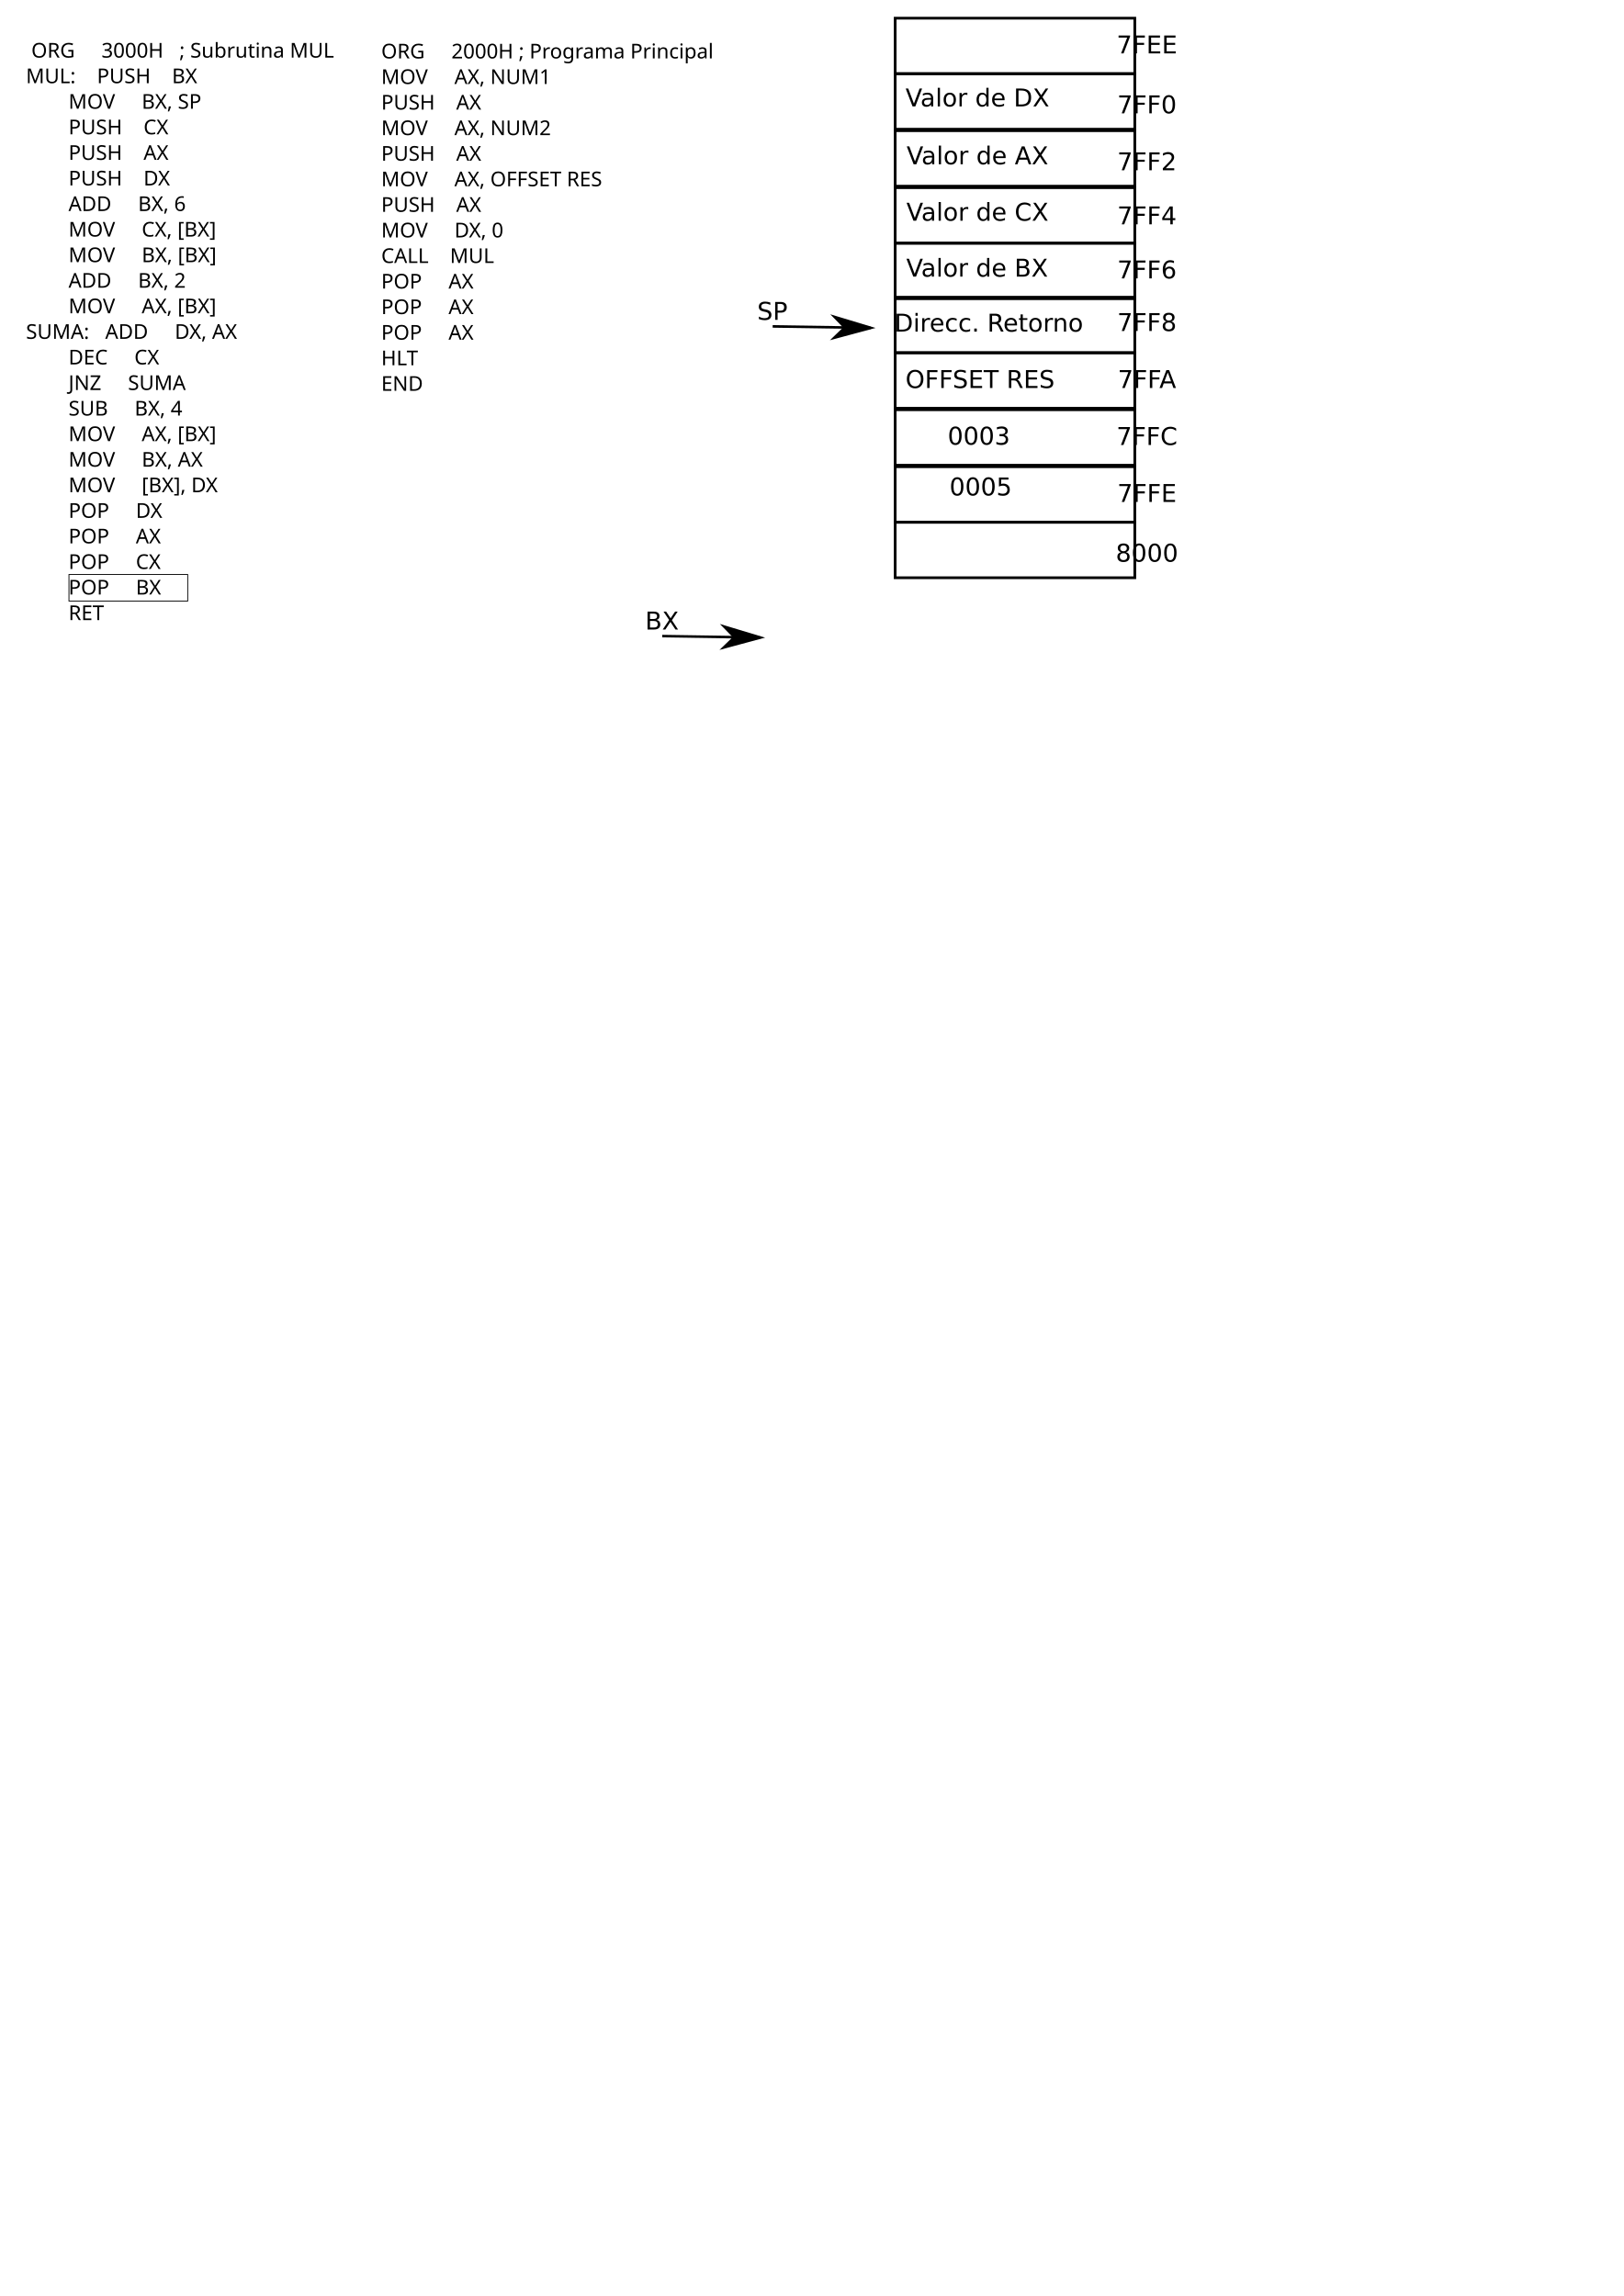
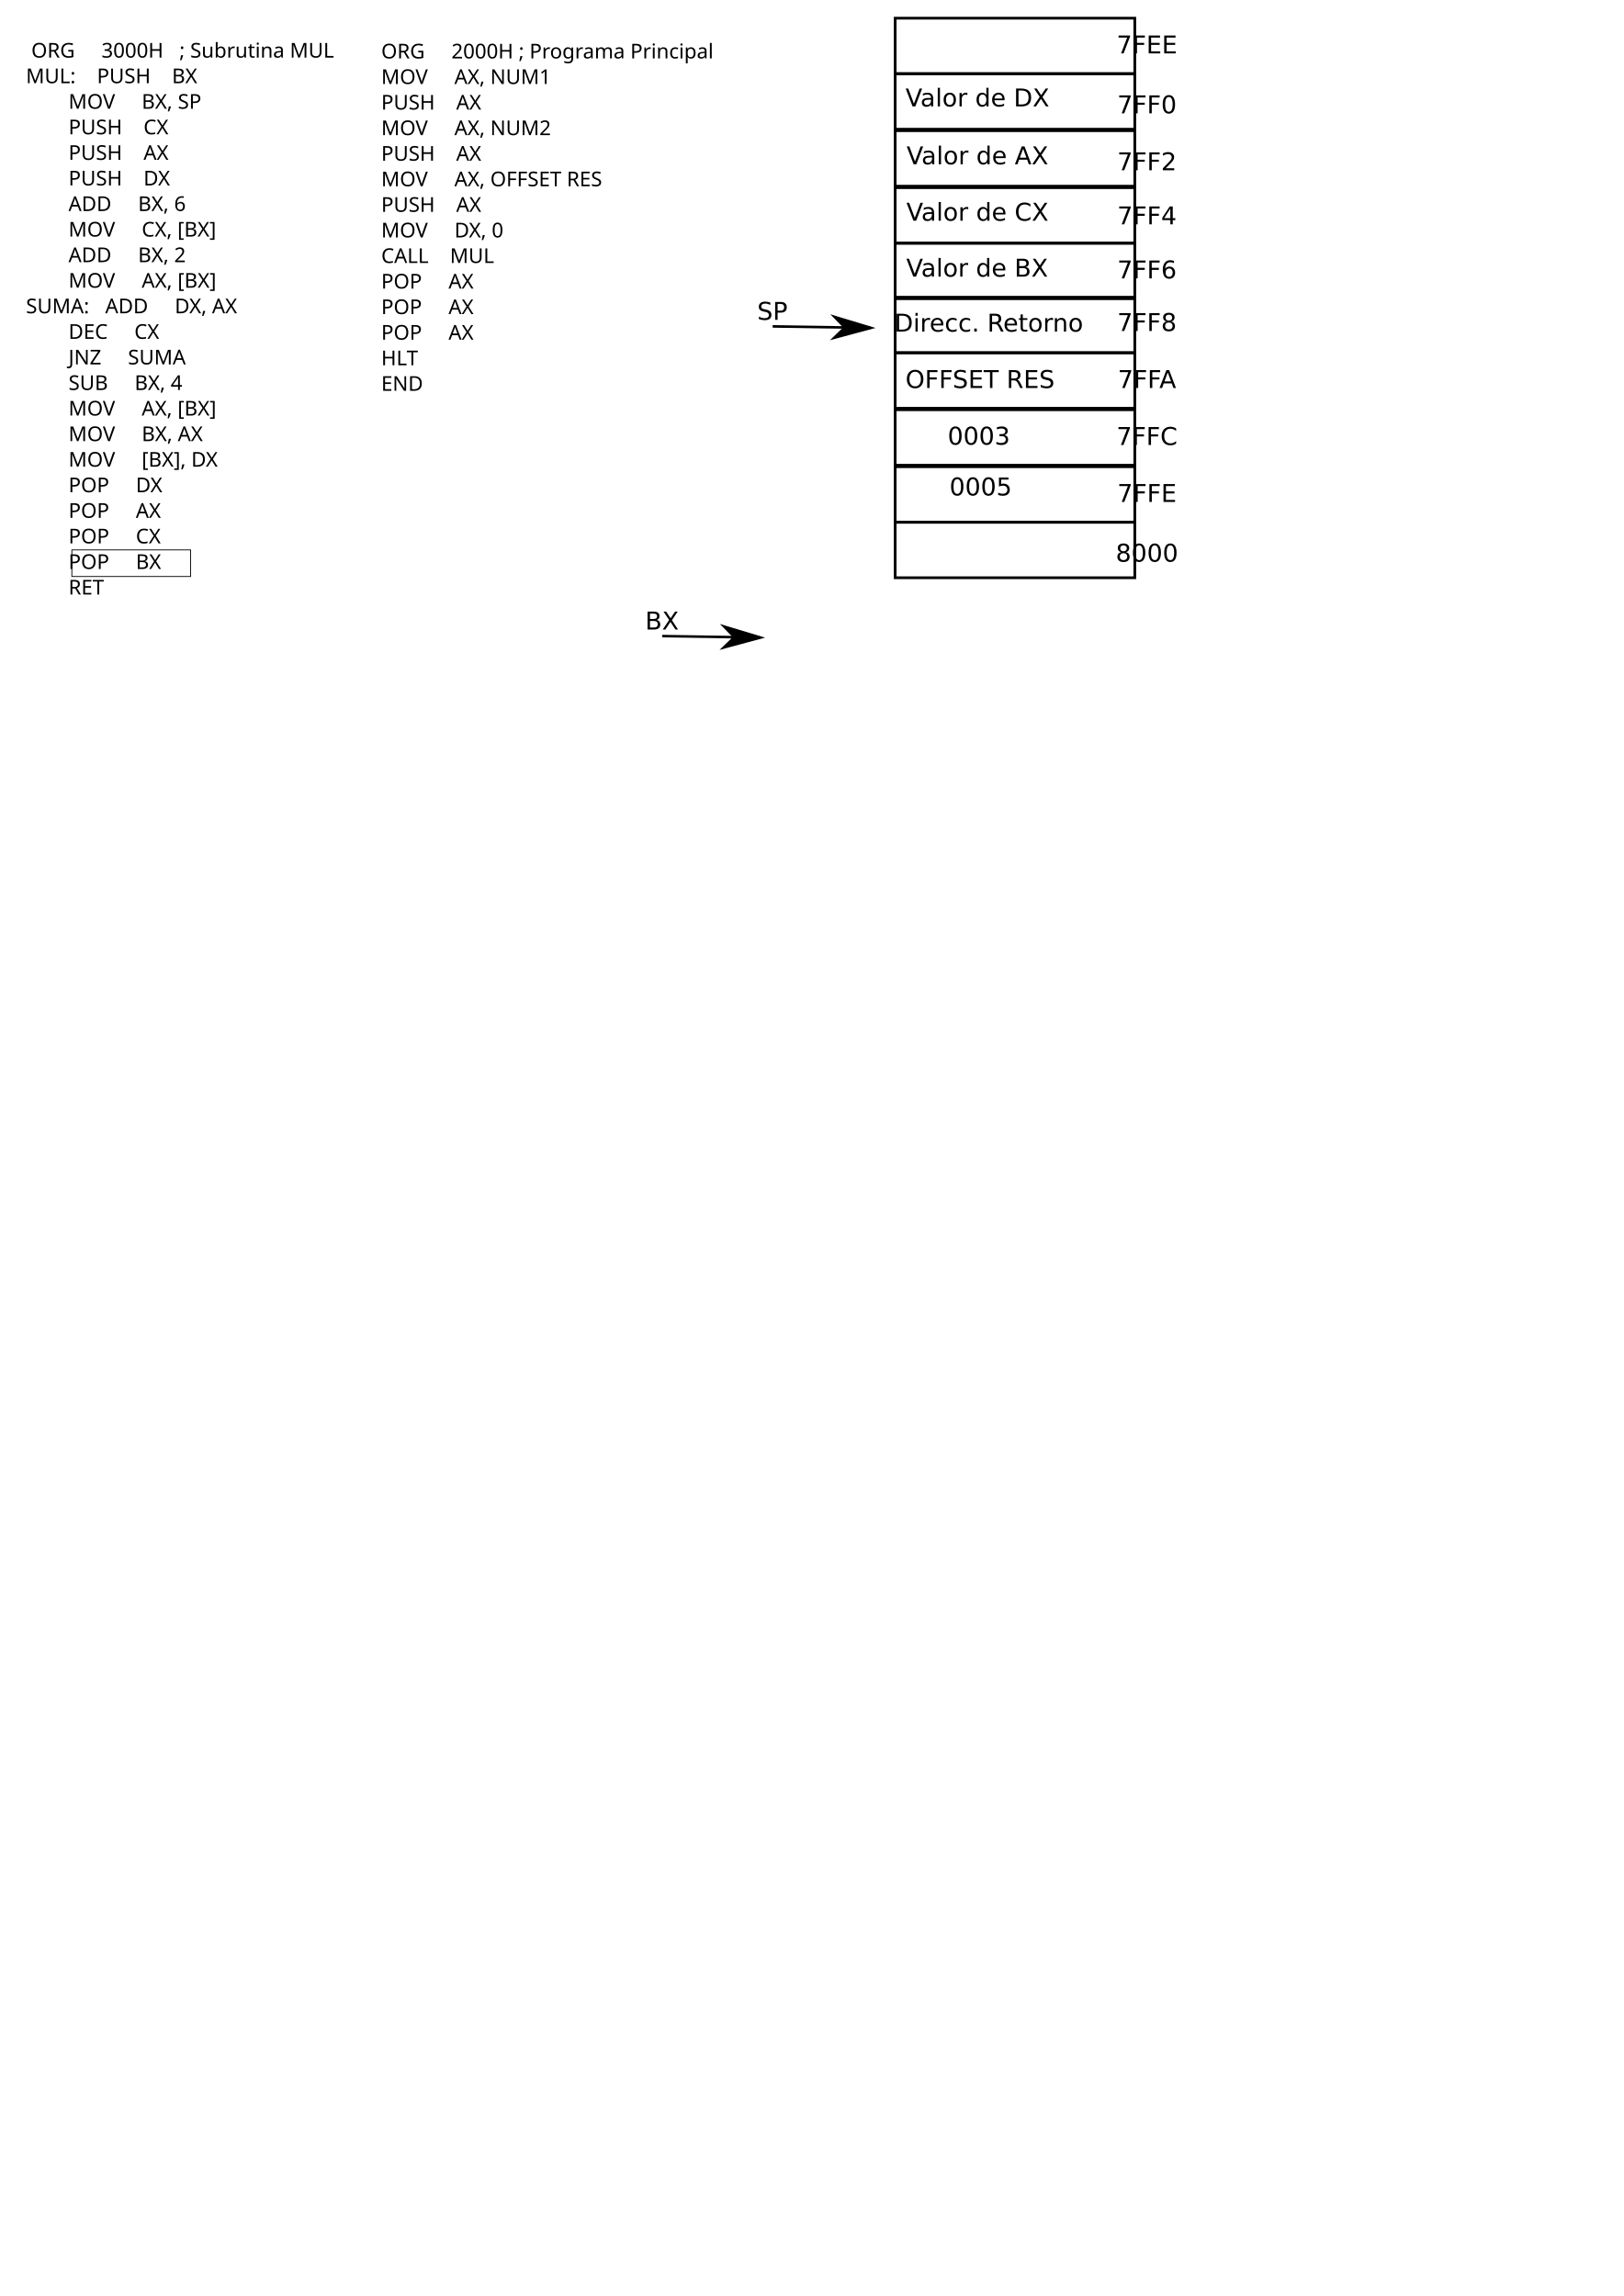
<svg xmlns="http://www.w3.org/2000/svg" xmlns:ns1="http://www.openswatchbook.org/uri/2009/osb" width="210mm" height="297mm" id="svg2" version="1.1">
  <defs id="defs4">
    <linearGradient id="linearGradient4765" ns1:paint="solid">
      <stop style="stop-color:#000000;stop-opacity:1;" offset="0" id="stop4767" />
    </linearGradient>
    <marker orient="auto" refY="0.0" refX="0.0" id="Arrow1Lend" style="overflow:visible;">
      <path id="path3891" d="M 0.0,0.0 L 5.0,-5.0 L -12.5,0.0 L 5.0,5.0 L 0.0,0.0 z " style="fill-rule:evenodd;stroke:#000000;stroke-width:1.0pt;marker-start:none;" transform="scale(0.8) rotate(180) translate(12.5,0)" />
    </marker>
    <marker orient="auto" refY="0.0" refX="0.0" id="Arrow1Lstart" style="overflow:visible">
      <path id="path3888" d="M 0.0,0.0 L 5.0,-5.0 L -12.5,0.0 L 5.0,5.0 L 0.0,0.0 z " style="fill-rule:evenodd;stroke:#000000;stroke-width:1.0pt;marker-start:none" transform="scale(0.8) translate(12.5,0)" />
    </marker>
    <marker orient="auto" refY="0" refX="0" id="Arrow1Lend-6" style="overflow:visible">
      <path id="path3891-5" d="M 0,0 5,-5 -12.5,0 5,5 0,0 z" style="fill-rule:evenodd;stroke:#000000;stroke-width:1pt;marker-start:none" transform="matrix(-0.8,0,0,-0.8,-10,0)" />
    </marker>
  </defs>
  <g id="layer1">
-     <text xml:space="preserve" style="font-size:10px;font-style:normal;font-variant:normal;font-weight:normal;font-stretch:normal;text-align:start;line-height:125%;letter-spacing:0px;word-spacing:0px;writing-mode:lr-tb;text-anchor:start;fill:#000000;fill-opacity:1;stroke:none;font-family:AR PL KaitiM Big5;-inkscape-font-specification:AR PL KaitiM Big5" x="12.691" y="28.168" id="text2985">
-       <tspan id="tspan3001" x="12.691" y="28.168"> ORG     3000H   ; Subrutina MUL</tspan>
-       <tspan id="tspan3003" x="12.691" y="40.668">MUL:    <tspan style="font-size:10px;font-style:normal;font-variant:normal;font-weight:normal;font-stretch:normal;text-align:start;line-height:125%;writing-mode:lr;text-anchor:start;font-family:AR PL KaitiM Big5;-inkscape-font-specification:AR PL KaitiM Big5" id="tspan4755">PUSH    BX</tspan>
+     <text xml:space="preserve" style="font-style:normal;font-variant:normal;font-weight:normal;font-stretch:normal;line-height:0%;font-family:'AR PL KaitiM Big5';-inkscape-font-specification:'AR PL KaitiM Big5';text-align:start;letter-spacing:0px;word-spacing:0px;writing-mode:lr-tb;text-anchor:start;fill:#000000;fill-opacity:1;stroke:none" x="12.691" y="28.168" id="text2985">
+       <tspan id="tspan3001" x="12.691" y="28.168" style="font-size:10px;line-height:1.25"> ORG     3000H   ; Subrutina MUL</tspan>
+       <tspan id="tspan3003" x="12.691" y="40.668" style="font-size:10px;line-height:1.25">MUL:    <tspan style="font-style:normal;font-variant:normal;font-weight:normal;font-stretch:normal;font-size:10px;line-height:125%;font-family:'AR PL KaitiM Big5';-inkscape-font-specification:'AR PL KaitiM Big5';text-align:start;writing-mode:lr-tb;text-anchor:start" id="tspan4755">PUSH    BX</tspan>
      </tspan>
-       <tspan id="tspan3005" x="12.691" y="53.168">        MOV     BX, SP</tspan>
-       <tspan id="tspan3007" x="12.691" y="65.668">        PUSH    CX</tspan>
-       <tspan id="tspan3009" x="12.691" y="78.168">        PUSH    AX</tspan>
-       <tspan id="tspan3011" x="12.691" y="90.668">        PUSH    DX</tspan>
-       <tspan id="tspan3013" x="12.691" y="103.168">        ADD     BX, 6</tspan>
-       <tspan id="tspan3015" x="12.691" y="115.668">        MOV     CX, [BX]</tspan>
-       <tspan id="tspan3017" x="12.691" y="128.168">        MOV     BX, [BX]</tspan>
-       <tspan id="tspan3019" x="12.691" y="140.668">        ADD     BX, 2</tspan>
-       <tspan id="tspan3021" x="12.691" y="153.168">        MOV     AX, [BX]</tspan>
-       <tspan id="tspan3023" x="12.691" y="165.668">SUMA:   ADD     DX, AX</tspan>
-       <tspan id="tspan3025" x="12.691" y="178.168">        DEC     CX</tspan>
-       <tspan id="tspan3027" x="12.691" y="190.668">        JNZ     SUMA</tspan>
-       <tspan id="tspan3029" x="12.691" y="203.168">        SUB     BX, 4</tspan>
-       <tspan id="tspan3031" x="12.691" y="215.668">        MOV     AX, [BX]</tspan>
-       <tspan id="tspan3033" x="12.691" y="228.168">        MOV     BX, AX</tspan>
-       <tspan id="tspan3035" x="12.691" y="240.668">        MOV     [BX], DX</tspan>
-       <tspan id="tspan3037" x="12.691" y="253.168">        POP     DX</tspan>
-       <tspan id="tspan3039" x="12.691" y="265.668">        POP     AX</tspan>
-       <tspan id="tspan3041" x="12.691" y="278.168">        POP     CX</tspan>
-       <tspan id="tspan3043" x="12.691" y="290.668">        POP     BX</tspan>
-       <tspan id="tspan3075" x="12.691" y="303.168">        RET</tspan>
+       <tspan id="tspan3005" x="12.691" y="53.168" style="font-size:10px;line-height:1.25">        MOV     BX, SP</tspan>
+       <tspan id="tspan3007" x="12.691" y="65.668" style="font-size:10px;line-height:1.25">        PUSH    CX</tspan>
+       <tspan id="tspan3009" x="12.691" y="78.168" style="font-size:10px;line-height:1.25">        PUSH    AX</tspan>
+       <tspan id="tspan3011" x="12.691" y="90.668" style="font-size:10px;line-height:1.25">        PUSH    DX</tspan>
+       <tspan id="tspan3013" x="12.691" y="103.168" style="font-size:10px;line-height:1.25">        ADD     BX, 6</tspan>
+       <tspan id="tspan3015" x="12.691" y="115.668" style="font-size:10px;line-height:1.25">        MOV     CX, [BX]</tspan>
+       <tspan id="tspan3019" x="12.691" y="128.168" style="font-size:10px;line-height:1.25">        ADD     BX, 2</tspan>
+       <tspan id="tspan3021" x="12.691" y="140.668" style="font-size:10px;line-height:1.25">        MOV     AX, [BX]</tspan>
+       <tspan id="tspan3023" x="12.691" y="153.168" style="font-size:10px;line-height:1.25">SUMA:   ADD     DX, AX</tspan>
+       <tspan id="tspan3025" x="12.691" y="165.668" style="font-size:10px;line-height:1.25">        DEC     CX</tspan>
+       <tspan id="tspan3027" x="12.691" y="178.168" style="font-size:10px;line-height:1.25">        JNZ     SUMA</tspan>
+       <tspan id="tspan3029" x="12.691" y="190.668" style="font-size:10px;line-height:1.25">        SUB     BX, 4</tspan>
+       <tspan id="tspan3031" x="12.691" y="203.168" style="font-size:10px;line-height:1.25">        MOV     AX, [BX]</tspan>
+       <tspan id="tspan3033" x="12.691" y="215.668" style="font-size:10px;line-height:1.25">        MOV     BX, AX</tspan>
+       <tspan id="tspan3035" x="12.691" y="228.168" style="font-size:10px;line-height:1.25">        MOV     [BX], DX</tspan>
+       <tspan id="tspan3037" x="12.691" y="240.668" style="font-size:10px;line-height:1.25">        POP     DX</tspan>
+       <tspan id="tspan3039" x="12.691" y="253.168" style="font-size:10px;line-height:1.25">        POP     AX</tspan>
+       <tspan id="tspan3041" x="12.691" y="265.668" style="font-size:10px;line-height:1.25">        POP     CX</tspan>
+       <tspan id="tspan3043" x="12.691" y="278.168" style="font-size:10px;line-height:1.25">        POP     BX</tspan>
+       <tspan id="tspan3075" x="12.691" y="290.668" style="font-size:10px;line-height:1.25">        RET</tspan>
    </text>
-     <text xml:space="preserve" style="font-size:10px;font-style:normal;font-variant:normal;font-weight:normal;font-stretch:normal;text-align:start;line-height:125%;letter-spacing:0px;word-spacing:0px;writing-mode:lr-tb;text-anchor:start;fill:#000000;fill-opacity:1;stroke:none;font-family:AR PL KaitiM Big5;-inkscape-font-specification:AR PL KaitiM Big5" x="183.742" y="28.57" id="text2985-9">
-       <tspan y="28.57" x="183.742" id="tspan3049-9"> ORG     2000H ; Programa Principal</tspan>
-       <tspan y="41.07" x="183.742" id="tspan3051-1"> MOV     AX, NUM1</tspan>
-       <tspan y="53.57" x="183.742" id="tspan3053-0"> PUSH    AX</tspan>
-       <tspan y="66.07" x="183.742" id="tspan3055-3"> MOV     AX, NUM2</tspan>
-       <tspan y="78.57" x="183.742" id="tspan3057-5"> PUSH    AX</tspan>
-       <tspan y="91.07" x="183.742" id="tspan3059-9"> MOV     AX, OFFSET RES</tspan>
-       <tspan y="103.57" x="183.742" id="tspan3061-4"> PUSH    AX</tspan>
-       <tspan y="116.07" x="183.742" id="tspan3063-8"> MOV     DX, 0</tspan>
-       <tspan y="128.57" x="183.742" id="tspan3065-4"> CALL    MUL</tspan>
-       <tspan y="141.07" x="183.742" id="tspan3067-6"> POP     AX</tspan>
-       <tspan y="153.57" x="183.742" id="tspan3069-9"> POP     AX</tspan>
-       <tspan y="166.07" x="183.742" id="tspan3071-2"> POP     AX</tspan>
-       <tspan y="178.57" x="183.742" id="tspan3073-9"> HLT</tspan>
-       <tspan y="191.07" x="183.742" id="tspan3075-0"> END</tspan>
+     <text xml:space="preserve" style="font-style:normal;font-variant:normal;font-weight:normal;font-stretch:normal;line-height:0%;font-family:'AR PL KaitiM Big5';-inkscape-font-specification:'AR PL KaitiM Big5';text-align:start;letter-spacing:0px;word-spacing:0px;writing-mode:lr-tb;text-anchor:start;fill:#000000;fill-opacity:1;stroke:none" x="183.742" y="28.57" id="text2985-9">
+       <tspan y="28.57" x="183.742" id="tspan3049-9" style="font-size:10px;line-height:1.25"> ORG     2000H ; Programa Principal</tspan>
+       <tspan y="41.07" x="183.742" id="tspan3051-1" style="font-size:10px;line-height:1.25"> MOV     AX, NUM1</tspan>
+       <tspan y="53.57" x="183.742" id="tspan3053-0" style="font-size:10px;line-height:1.25"> PUSH    AX</tspan>
+       <tspan y="66.07" x="183.742" id="tspan3055-3" style="font-size:10px;line-height:1.25"> MOV     AX, NUM2</tspan>
+       <tspan y="78.57" x="183.742" id="tspan3057-5" style="font-size:10px;line-height:1.25"> PUSH    AX</tspan>
+       <tspan y="91.07" x="183.742" id="tspan3059-9" style="font-size:10px;line-height:1.25"> MOV     AX, OFFSET RES</tspan>
+       <tspan y="103.57" x="183.742" id="tspan3061-4" style="font-size:10px;line-height:1.25"> PUSH    AX</tspan>
+       <tspan y="116.07" x="183.742" id="tspan3063-8" style="font-size:10px;line-height:1.25"> MOV     DX, 0</tspan>
+       <tspan y="128.57" x="183.742" id="tspan3065-4" style="font-size:10px;line-height:1.25"> CALL    MUL</tspan>
+       <tspan y="141.07" x="183.742" id="tspan3067-6" style="font-size:10px;line-height:1.25"> POP     AX</tspan>
+       <tspan y="153.57" x="183.742" id="tspan3069-9" style="font-size:10px;line-height:1.25"> POP     AX</tspan>
+       <tspan y="166.07" x="183.742" id="tspan3071-2" style="font-size:10px;line-height:1.25"> POP     AX</tspan>
+       <tspan y="178.57" x="183.742" id="tspan3073-9" style="font-size:10px;line-height:1.25"> HLT</tspan>
+       <tspan y="191.07" x="183.742" id="tspan3075-0" style="font-size:10px;line-height:1.25"> END</tspan>
    </text>
    <g id="g3079" transform="translate(-42.4264,-331.3301)">
      <g style="fill:none" id="g4008">
        <g style="fill:none" id="g3986" transform="translate(0.7142944,0)">
          <rect style="fill:none;stroke:#000000;stroke-width:1pt;stroke-linecap:butt;stroke-linejoin:miter;stroke-opacity:1" id="rect3872" width="117.143" height="27.143" x="479.286" y="476.648" />
          <rect y="503.791" x="479.286" height="27.143" width="117.143" id="rect3876-0" style="fill:none;stroke:#000000;stroke-width:1pt;stroke-linecap:butt;stroke-linejoin:miter;stroke-opacity:1" />
          <rect y="559.505" x="479.286" height="27.143" width="117.143" id="rect3876-7" style="fill:none;stroke:#000000;stroke-width:1pt;stroke-linecap:butt;stroke-linejoin:miter;stroke-opacity:1" />
          <rect y="531.648" x="479.286" height="27.143" width="117.143" id="rect3876-9" style="fill:none;stroke:#000000;stroke-width:1pt;stroke-linecap:butt;stroke-linejoin:miter;stroke-opacity:1" />
          <rect style="fill:none;stroke:#000000;stroke-width:1pt;stroke-linecap:butt;stroke-linejoin:miter;stroke-opacity:1" id="rect3872-4" width="117.143" height="27.143" x="479.286" y="586.648" />
        </g>
        <rect y="340.219" x="480" height="27.143" width="117.143" id="rect3872-2" style="fill:none;stroke:#000000;stroke-width:1pt;stroke-linecap:butt;stroke-linejoin:miter;stroke-opacity:1" />
        <rect style="fill:none;stroke:#000000;stroke-width:1pt;stroke-linecap:butt;stroke-linejoin:miter;stroke-opacity:1" id="rect3876-0-0" width="117.143" height="27.143" x="480" y="367.362" />
        <rect style="fill:none;stroke:#000000;stroke-width:1pt;stroke-linecap:butt;stroke-linejoin:miter;stroke-opacity:1" id="rect3876-7-6" width="117.143" height="27.143" x="480" y="423.077" />
        <rect style="fill:none;stroke:#000000;stroke-width:1pt;stroke-linecap:butt;stroke-linejoin:miter;stroke-opacity:1" id="rect3876-9-5" width="117.143" height="27.143" x="480" y="395.219" />
        <rect y="450.219" x="480" height="27.143" width="117.143" id="rect3872-4-9" style="fill:none;stroke:#000000;stroke-width:1pt;stroke-linecap:butt;stroke-linejoin:miter;stroke-opacity:1" />
      </g>
-       <text id="text4789" y="605.934" x="616.423" style="font-size:12px;font-style:normal;font-variant:normal;font-weight:normal;font-stretch:normal;line-height:125%;letter-spacing:0px;word-spacing:0px;writing-mode:lr-tb;text-anchor:middle;fill:#000000;fill-opacity:1;stroke:none;font-family:Bitstream Vera Sans" xml:space="preserve">
-         <tspan y="605.934" x="616.423" id="tspan4791">8000</tspan>
+       <text id="text4789" y="605.934" x="616.423" style="font-style:normal;font-variant:normal;font-weight:normal;font-stretch:normal;line-height:0%;font-family:'Bitstream Vera Sans';letter-spacing:0px;word-spacing:0px;writing-mode:lr-tb;text-anchor:middle;fill:#000000;fill-opacity:1;stroke:none" xml:space="preserve">
+         <tspan y="605.934" x="616.423" id="tspan4791" style="font-size:12px;line-height:1.25">8000</tspan>
      </text>
-       <text id="text4789-5" y="414.587" x="616.423" style="font-size:12px;font-style:normal;font-variant:normal;font-weight:normal;font-stretch:normal;line-height:125%;letter-spacing:0px;word-spacing:0px;writing-mode:lr-tb;text-anchor:middle;fill:#000000;fill-opacity:1;stroke:none;font-family:Bitstream Vera Sans" xml:space="preserve">
-         <tspan y="414.587" x="616.423" id="tspan4791-5">7FF2</tspan>
+       <text id="text4789-5" y="414.587" x="616.423" style="font-style:normal;font-variant:normal;font-weight:normal;font-stretch:normal;line-height:0%;font-family:'Bitstream Vera Sans';letter-spacing:0px;word-spacing:0px;writing-mode:lr-tb;text-anchor:middle;fill:#000000;fill-opacity:1;stroke:none" xml:space="preserve">
+         <tspan y="414.587" x="616.423" id="tspan4791-5" style="font-size:12px;line-height:1.25">7FF2</tspan>
      </text>
-       <text id="text4789-4" y="441.016" x="616.423" style="font-size:12px;font-style:normal;font-variant:normal;font-weight:normal;font-stretch:normal;line-height:125%;letter-spacing:0px;word-spacing:0px;writing-mode:lr-tb;text-anchor:middle;fill:#000000;fill-opacity:1;stroke:none;font-family:Bitstream Vera Sans" xml:space="preserve">
-         <tspan y="441.016" x="616.423" id="tspan4791-7">7FF4</tspan>
+       <text id="text4789-4" y="441.016" x="616.423" style="font-style:normal;font-variant:normal;font-weight:normal;font-stretch:normal;line-height:0%;font-family:'Bitstream Vera Sans';letter-spacing:0px;word-spacing:0px;writing-mode:lr-tb;text-anchor:middle;fill:#000000;fill-opacity:1;stroke:none" xml:space="preserve">
+         <tspan y="441.016" x="616.423" id="tspan4791-7" style="font-size:12px;line-height:1.25">7FF4</tspan>
      </text>
-       <text id="text4789-6" y="467.445" x="616.423" style="font-size:12px;font-style:normal;font-variant:normal;font-weight:normal;font-stretch:normal;line-height:125%;letter-spacing:0px;word-spacing:0px;writing-mode:lr-tb;text-anchor:middle;fill:#000000;fill-opacity:1;stroke:none;font-family:Bitstream Vera Sans" xml:space="preserve">
-         <tspan y="467.445" x="616.423" id="tspan4791-56">7FF6</tspan>
+       <text id="text4789-6" y="467.445" x="616.423" style="font-style:normal;font-variant:normal;font-weight:normal;font-stretch:normal;line-height:0%;font-family:'Bitstream Vera Sans';letter-spacing:0px;word-spacing:0px;writing-mode:lr-tb;text-anchor:middle;fill:#000000;fill-opacity:1;stroke:none" xml:space="preserve">
+         <tspan y="467.445" x="616.423" id="tspan4791-56" style="font-size:12px;line-height:1.25">7FF6</tspan>
      </text>
-       <text id="text4789-9" y="493.159" x="616.423" style="font-size:12px;font-style:normal;font-variant:normal;font-weight:normal;font-stretch:normal;line-height:125%;letter-spacing:0px;word-spacing:0px;writing-mode:lr-tb;text-anchor:middle;fill:#000000;fill-opacity:1;stroke:none;font-family:Bitstream Vera Sans" xml:space="preserve">
-         <tspan y="493.159" x="616.423" id="tspan4791-3">7FF8</tspan>
+       <text id="text4789-9" y="493.159" x="616.423" style="font-style:normal;font-variant:normal;font-weight:normal;font-stretch:normal;line-height:0%;font-family:'Bitstream Vera Sans';letter-spacing:0px;word-spacing:0px;writing-mode:lr-tb;text-anchor:middle;fill:#000000;fill-opacity:1;stroke:none" xml:space="preserve">
+         <tspan y="493.159" x="616.423" id="tspan4791-3" style="font-size:12px;line-height:1.25">7FF8</tspan>
      </text>
-       <text id="text4789-7" y="521.016" x="616.423" style="font-size:12px;font-style:normal;font-variant:normal;font-weight:normal;font-stretch:normal;line-height:125%;letter-spacing:0px;word-spacing:0px;writing-mode:lr-tb;text-anchor:middle;fill:#000000;fill-opacity:1;stroke:none;font-family:Bitstream Vera Sans" xml:space="preserve">
-         <tspan y="521.016" x="616.423" id="tspan4791-4">7FFA</tspan>
+       <text id="text4789-7" y="521.016" x="616.423" style="font-style:normal;font-variant:normal;font-weight:normal;font-stretch:normal;line-height:0%;font-family:'Bitstream Vera Sans';letter-spacing:0px;word-spacing:0px;writing-mode:lr-tb;text-anchor:middle;fill:#000000;fill-opacity:1;stroke:none" xml:space="preserve">
+         <tspan y="521.016" x="616.423" id="tspan4791-4" style="font-size:12px;line-height:1.25">7FFA</tspan>
      </text>
-       <text id="text4789-52" y="548.873" x="616.423" style="font-size:12px;font-style:normal;font-variant:normal;font-weight:normal;font-stretch:normal;line-height:125%;letter-spacing:0px;word-spacing:0px;writing-mode:lr-tb;text-anchor:middle;fill:#000000;fill-opacity:1;stroke:none;font-family:Bitstream Vera Sans" xml:space="preserve">
-         <tspan y="548.873" x="616.423" id="tspan4791-54">7FFC</tspan>
+       <text id="text4789-52" y="548.873" x="616.423" style="font-style:normal;font-variant:normal;font-weight:normal;font-stretch:normal;line-height:0%;font-family:'Bitstream Vera Sans';letter-spacing:0px;word-spacing:0px;writing-mode:lr-tb;text-anchor:middle;fill:#000000;fill-opacity:1;stroke:none" xml:space="preserve">
+         <tspan y="548.873" x="616.423" id="tspan4791-54" style="font-size:12px;line-height:1.25">7FFC</tspan>
      </text>
-       <text id="text4789-74" y="576.73" x="616.423" style="font-size:12px;font-style:normal;font-variant:normal;font-weight:normal;font-stretch:normal;line-height:125%;letter-spacing:0px;word-spacing:0px;writing-mode:lr-tb;text-anchor:middle;fill:#000000;fill-opacity:1;stroke:none;font-family:Bitstream Vera Sans" xml:space="preserve">
-         <tspan y="576.73" x="616.423" id="tspan4791-43">7FFE</tspan>
+       <text id="text4789-74" y="576.73" x="616.423" style="font-style:normal;font-variant:normal;font-weight:normal;font-stretch:normal;line-height:0%;font-family:'Bitstream Vera Sans';letter-spacing:0px;word-spacing:0px;writing-mode:lr-tb;text-anchor:middle;fill:#000000;fill-opacity:1;stroke:none" xml:space="preserve">
+         <tspan y="576.73" x="616.423" id="tspan4791-43" style="font-size:12px;line-height:1.25">7FFE</tspan>
      </text>
-       <text id="text4789-5-5" y="386.73" x="616.423" style="font-size:12px;font-style:normal;font-variant:normal;font-weight:normal;font-stretch:normal;line-height:125%;letter-spacing:0px;word-spacing:0px;writing-mode:lr-tb;text-anchor:middle;fill:#000000;fill-opacity:1;stroke:none;font-family:Bitstream Vera Sans" xml:space="preserve">
-         <tspan y="386.73" x="616.423" id="tspan4791-5-5">7FF0</tspan>
+       <text id="text4789-5-5" y="386.73" x="616.423" style="font-style:normal;font-variant:normal;font-weight:normal;font-stretch:normal;line-height:0%;font-family:'Bitstream Vera Sans';letter-spacing:0px;word-spacing:0px;writing-mode:lr-tb;text-anchor:middle;fill:#000000;fill-opacity:1;stroke:none" xml:space="preserve">
+         <tspan y="386.73" x="616.423" id="tspan4791-5-5" style="font-size:12px;line-height:1.25">7FF0</tspan>
      </text>
-       <text id="text4789-5-4" y="357.445" x="616.423" style="font-size:12px;font-style:normal;font-variant:normal;font-weight:normal;font-stretch:normal;line-height:125%;letter-spacing:0px;word-spacing:0px;writing-mode:lr-tb;text-anchor:middle;fill:#000000;fill-opacity:1;stroke:none;font-family:Bitstream Vera Sans" xml:space="preserve">
-         <tspan y="357.445" x="616.423" id="tspan4791-5-7">7FEE</tspan>
+       <text id="text4789-5-4" y="357.445" x="616.423" style="font-style:normal;font-variant:normal;font-weight:normal;font-stretch:normal;line-height:0%;font-family:'Bitstream Vera Sans';letter-spacing:0px;word-spacing:0px;writing-mode:lr-tb;text-anchor:middle;fill:#000000;fill-opacity:1;stroke:none" xml:space="preserve">
+         <tspan y="357.445" x="616.423" id="tspan4791-5-7" style="font-size:12px;line-height:1.25">7FEE</tspan>
      </text>
    </g>
    <g id="g4701" transform="translate(-24.44671,-437.7786)">
      <path id="path3115" d="M 402.143,597.362 450,598.076" style="fill:none;stroke:#000000;stroke-width:1.25;stroke-linecap:butt;stroke-linejoin:miter;stroke-miterlimit:4;stroke-opacity:1;stroke-dasharray:none;marker-start:none;marker-end:url(#Arrow1Lend)" />
-       <text id="text4697" y="594.148" x="415.357" style="font-size:12px;font-style:normal;font-variant:normal;font-weight:normal;font-stretch:normal;line-height:125%;letter-spacing:0px;word-spacing:0px;writing-mode:lr-tb;text-anchor:middle;fill:#000000;fill-opacity:1;stroke:none;font-family:Bitstream Vera Sans" xml:space="preserve">
-         <tspan y="594.148" x="415.357" id="tspan4699">SP</tspan>
+       <text id="text4697" y="594.148" x="415.357" style="font-style:normal;font-variant:normal;font-weight:normal;font-stretch:normal;line-height:0%;font-family:'Bitstream Vera Sans';letter-spacing:0px;word-spacing:0px;writing-mode:lr-tb;text-anchor:middle;fill:#000000;fill-opacity:1;stroke:none" xml:space="preserve">
+         <tspan y="594.148" x="415.357" id="tspan4699" style="font-size:12px;line-height:1.25">SP</tspan>
      </text>
    </g>
    <g transform="translate(-78.41557,-286.3762)" id="g4701-6">
      <path id="path3115-9" d="M 402.143,597.362 450,598.076" style="fill:none;stroke:#000000;stroke-width:1.25;stroke-linecap:butt;stroke-linejoin:miter;stroke-miterlimit:4;stroke-opacity:1;stroke-dasharray:none;marker-start:none;marker-end:url(#Arrow1Lend)" />
-       <text id="text4697-3" y="594.148" x="415.357" style="font-size:12px;font-style:normal;font-variant:normal;font-weight:normal;font-stretch:normal;line-height:125%;letter-spacing:0px;word-spacing:0px;writing-mode:lr-tb;text-anchor:middle;fill:#000000;fill-opacity:1;stroke:none;font-family:Bitstream Vera Sans" xml:space="preserve">
-         <tspan y="594.148" x="415.357" id="tspan4699-7">BX</tspan>
+       <text id="text4697-3" y="594.148" x="415.357" style="font-style:normal;font-variant:normal;font-weight:normal;font-stretch:normal;line-height:0%;font-family:'Bitstream Vera Sans';letter-spacing:0px;word-spacing:0px;writing-mode:lr-tb;text-anchor:middle;fill:#000000;fill-opacity:1;stroke:none" xml:space="preserve">
+         <tspan y="594.148" x="415.357" id="tspan4699-7" style="font-size:12px;line-height:1.25">BX</tspan>
      </text>
    </g>
-     <rect style="fill:none;stroke:#000000;stroke-width:0.309pt;stroke-linecap:butt;stroke-linejoin:miter;stroke-opacity:1" id="rect4763" width="58.057" height="12.998" x="33.705" y="280.875" />
-     <text xml:space="preserve" style="font-size:12px;font-style:normal;font-variant:normal;font-weight:normal;font-stretch:normal;line-height:125%;letter-spacing:0px;word-spacing:0px;writing-mode:lr-tb;text-anchor:middle;fill:#000000;fill-opacity:1;stroke:none;font-family:Bitstream Vera Sans" x="488.914" y="242.22" id="text4790">
-       <tspan id="tspan4792" x="488.914" y="242.22">0005</tspan>
+     <rect style="fill:none;stroke:#000000;stroke-width:0.309pt;stroke-linecap:butt;stroke-linejoin:miter;stroke-opacity:1" id="rect4763" width="58.057" height="12.998" x="35.119" y="268.854" />
+     <text xml:space="preserve" style="font-style:normal;font-variant:normal;font-weight:normal;font-stretch:normal;line-height:0%;font-family:'Bitstream Vera Sans';letter-spacing:0px;word-spacing:0px;writing-mode:lr-tb;text-anchor:middle;fill:#000000;fill-opacity:1;stroke:none" x="488.914" y="242.22" id="text4790">
+       <tspan id="tspan4792" x="488.914" y="242.22" style="font-size:12px;line-height:1.25">0005</tspan>
    </text>
-     <text xml:space="preserve" style="font-size:12px;font-style:normal;font-variant:normal;font-weight:normal;font-stretch:normal;line-height:125%;letter-spacing:0px;word-spacing:0px;writing-mode:lr-tb;text-anchor:middle;fill:#000000;fill-opacity:1;stroke:none;font-family:Bitstream Vera Sans" x="488.036" y="217.395" id="text4790-4">
-       <tspan id="tspan4792-7" x="488.036" y="217.395">0003</tspan>
+     <text xml:space="preserve" style="font-style:normal;font-variant:normal;font-weight:normal;font-stretch:normal;line-height:0%;font-family:'Bitstream Vera Sans';letter-spacing:0px;word-spacing:0px;writing-mode:lr-tb;text-anchor:middle;fill:#000000;fill-opacity:1;stroke:none" x="488.036" y="217.395" id="text4790-4">
+       <tspan id="tspan4792-7" x="488.036" y="217.395" style="font-size:12px;line-height:1.25">0003</tspan>
    </text>
-     <text xml:space="preserve" style="font-size:12px;font-style:normal;font-variant:normal;font-weight:normal;font-stretch:normal;line-height:125%;letter-spacing:0px;word-spacing:0px;writing-mode:lr-tb;text-anchor:middle;fill:#000000;fill-opacity:1;stroke:none;font-family:Bitstream Vera Sans" x="488.611" y="189.692" id="text3076">
-       <tspan id="tspan3078" x="488.611" y="189.692">OFFSET RES</tspan>
+     <text xml:space="preserve" style="font-style:normal;font-variant:normal;font-weight:normal;font-stretch:normal;line-height:0%;font-family:'Bitstream Vera Sans';letter-spacing:0px;word-spacing:0px;writing-mode:lr-tb;text-anchor:middle;fill:#000000;fill-opacity:1;stroke:none" x="488.611" y="189.692" id="text3076">
+       <tspan id="tspan3078" x="488.611" y="189.692" style="font-size:12px;line-height:1.25">OFFSET RES</tspan>
    </text>
-     <text xml:space="preserve" style="font-size:12px;font-style:normal;font-variant:normal;font-weight:normal;font-stretch:normal;line-height:125%;letter-spacing:0px;word-spacing:0px;writing-mode:lr-tb;text-anchor:middle;fill:#000000;fill-opacity:1;stroke:none;font-family:Bitstream Vera Sans" x="492.853" y="162.115" id="text3099">
-       <tspan id="tspan3101" x="492.853" y="162.115">Direcc. Retorno</tspan>
+     <text xml:space="preserve" style="font-style:normal;font-variant:normal;font-weight:normal;font-stretch:normal;line-height:0%;font-family:'Bitstream Vera Sans';letter-spacing:0px;word-spacing:0px;writing-mode:lr-tb;text-anchor:middle;fill:#000000;fill-opacity:1;stroke:none" x="492.853" y="162.115" id="text3099">
+       <tspan id="tspan3101" x="492.853" y="162.115" style="font-size:12px;line-height:1.25">Direcc. Retorno</tspan>
    </text>
-     <text xml:space="preserve" style="font-size:12px;font-style:normal;font-variant:normal;font-weight:normal;font-stretch:normal;line-height:125%;letter-spacing:0px;word-spacing:0px;writing-mode:lr-tb;text-anchor:middle;fill:#000000;fill-opacity:1;stroke:none;font-family:Bitstream Vera Sans" x="487.197" y="135.245" id="text5100">
-       <tspan id="tspan5102" x="487.197" y="135.245">Valor de BX</tspan>
+     <text xml:space="preserve" style="font-style:normal;font-variant:normal;font-weight:normal;font-stretch:normal;line-height:0%;font-family:'Bitstream Vera Sans';letter-spacing:0px;word-spacing:0px;writing-mode:lr-tb;text-anchor:middle;fill:#000000;fill-opacity:1;stroke:none" x="487.197" y="135.245" id="text5100">
+       <tspan id="tspan5102" x="487.197" y="135.245" style="font-size:12px;line-height:1.25">Valor de BX</tspan>
    </text>
-     <text xml:space="preserve" style="font-size:12px;font-style:normal;font-variant:normal;font-weight:normal;font-stretch:normal;line-height:125%;letter-spacing:0px;word-spacing:0px;writing-mode:lr-tb;text-anchor:middle;fill:#000000;fill-opacity:1;stroke:none;font-family:Bitstream Vera Sans" x="487.34" y="107.899" id="text5100-5">
-       <tspan id="tspan5102-5" x="487.34" y="107.899">Valor de CX</tspan>
+     <text xml:space="preserve" style="font-style:normal;font-variant:normal;font-weight:normal;font-stretch:normal;line-height:0%;font-family:'Bitstream Vera Sans';letter-spacing:0px;word-spacing:0px;writing-mode:lr-tb;text-anchor:middle;fill:#000000;fill-opacity:1;stroke:none" x="487.34" y="107.899" id="text5100-5">
+       <tspan id="tspan5102-5" x="487.34" y="107.899" style="font-size:12px;line-height:1.25">Valor de CX</tspan>
    </text>
-     <text xml:space="preserve" style="font-size:12px;font-style:normal;font-variant:normal;font-weight:normal;font-stretch:normal;line-height:125%;letter-spacing:0px;word-spacing:0px;writing-mode:lr-tb;text-anchor:middle;fill:#000000;fill-opacity:1;stroke:none;font-family:Bitstream Vera Sans" x="487.34" y="80.321" id="text5100-5-4">
-       <tspan id="tspan5102-5-7" x="487.34" y="80.321">Valor de AX</tspan>
+     <text xml:space="preserve" style="font-style:normal;font-variant:normal;font-weight:normal;font-stretch:normal;line-height:0%;font-family:'Bitstream Vera Sans';letter-spacing:0px;word-spacing:0px;writing-mode:lr-tb;text-anchor:middle;fill:#000000;fill-opacity:1;stroke:none" x="487.34" y="80.321" id="text5100-5-4">
+       <tspan id="tspan5102-5-7" x="487.34" y="80.321" style="font-size:12px;line-height:1.25">Valor de AX</tspan>
    </text>
-     <text xml:space="preserve" style="font-size:12px;font-style:normal;font-variant:normal;font-weight:normal;font-stretch:normal;line-height:125%;letter-spacing:0px;word-spacing:0px;writing-mode:lr-tb;text-anchor:middle;fill:#000000;fill-opacity:1;stroke:none;font-family:Bitstream Vera Sans" x="487.34" y="52.037" id="text5100-5-4-5">
-       <tspan id="tspan5102-5-7-5" x="487.34" y="52.037">Valor de DX</tspan>
+     <text xml:space="preserve" style="font-style:normal;font-variant:normal;font-weight:normal;font-stretch:normal;line-height:0%;font-family:'Bitstream Vera Sans';letter-spacing:0px;word-spacing:0px;writing-mode:lr-tb;text-anchor:middle;fill:#000000;fill-opacity:1;stroke:none" x="487.34" y="52.037" id="text5100-5-4-5">
+       <tspan id="tspan5102-5-7-5" x="487.34" y="52.037" style="font-size:12px;line-height:1.25">Valor de DX</tspan>
    </text>
  </g>
</svg>
